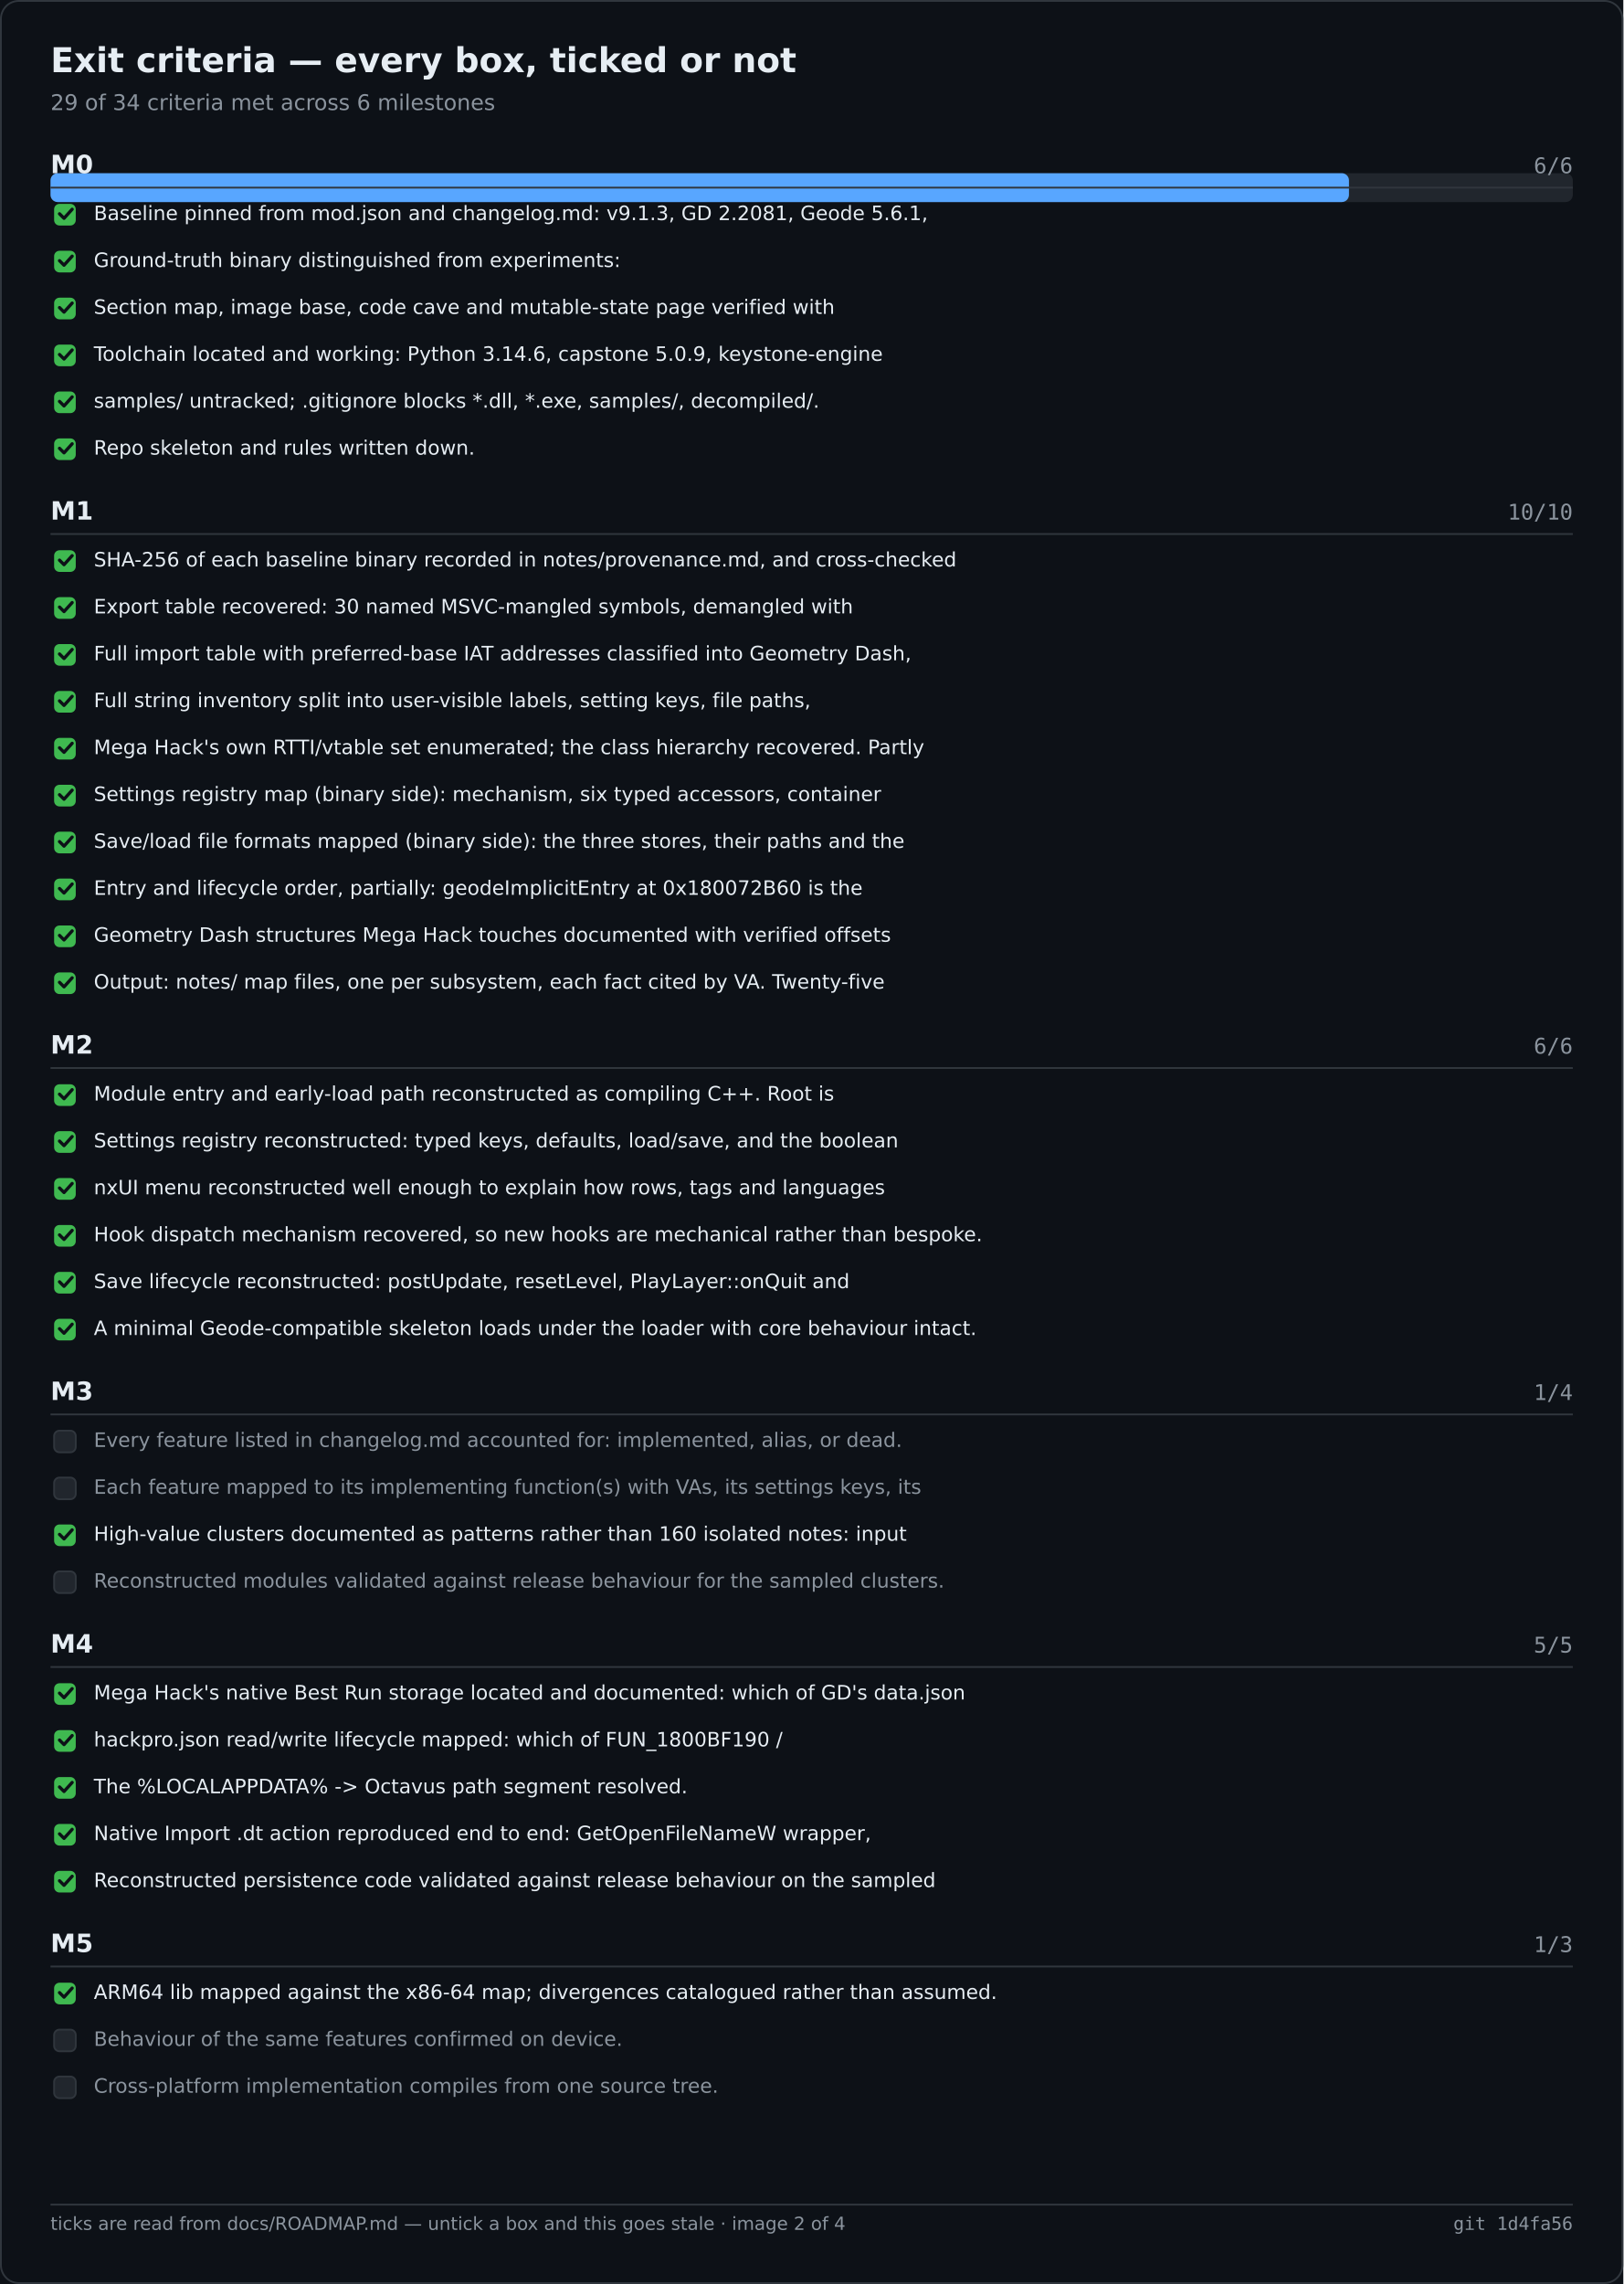
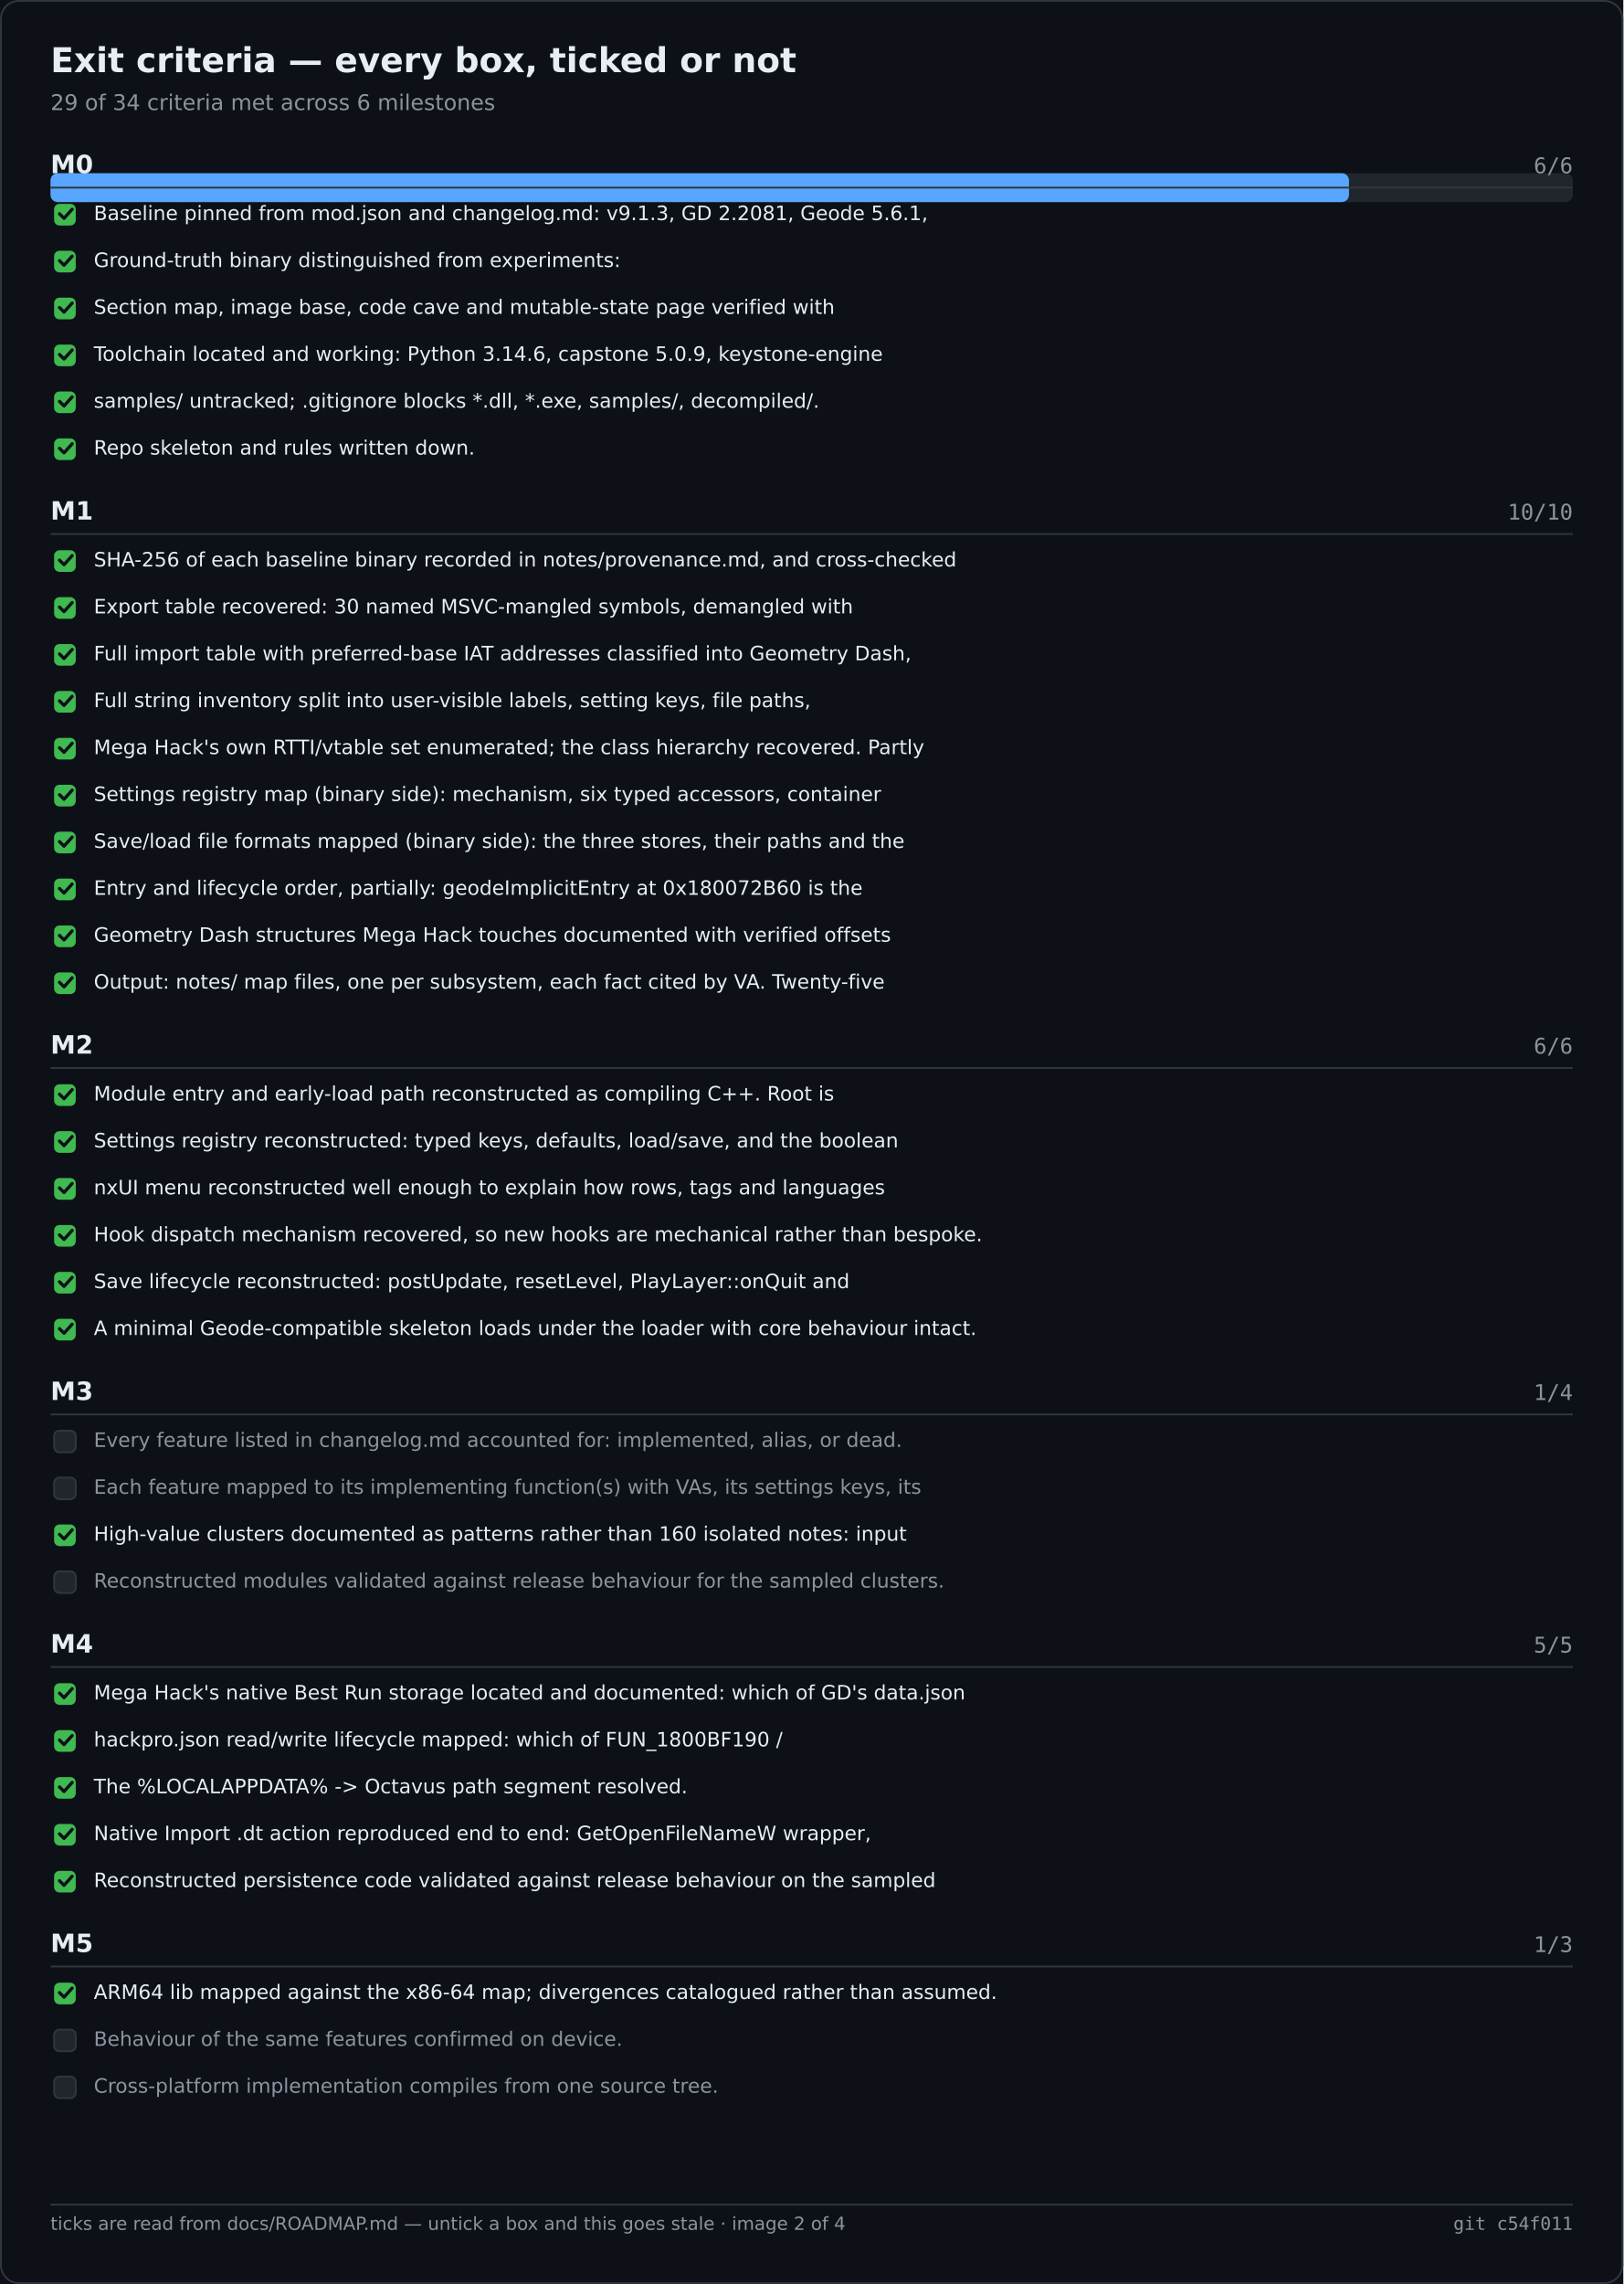
<svg xmlns="http://www.w3.org/2000/svg" width="900" height="1266" viewBox="0 0 900 1266" role="img" aria-label="Exit criteria — every box, ticked or not">
  <rect width="900" height="1266" fill="#0d1117" />
  <rect x="0.5" y="0.5" width="899" height="1265" fill="none" stroke="#30363d" rx="10" />
  <text x="28" y="40" font-family="Segoe UI,DejaVu Sans,Helvetica,sans-serif" font-size="19" font-weight="600" fill="#e6edf3">Exit criteria — every box, ticked or not</text>
  <text x="28" y="61" font-family="Segoe UI,DejaVu Sans,Helvetica,sans-serif" font-size="12" fill="#8b949e">29 of 34 criteria met across 6 milestones</text>
  <rect x="28.0" y="96.0" width="844.0" height="16.0" fill="#21262d" rx="4" />
  <rect x="28.0" y="96.0" width="719.9" height="16.0" fill="#58a6ff" rx="4" />
  <text x="28.0" y="96.0" font-family="Segoe UI,DejaVu Sans,Helvetica,sans-serif" font-size="14" fill="#e6edf3" font-weight="600">M0</text>
  <text x="872.0" y="96.0" font-family="Cascadia Mono,Consolas,DejaVu Sans Mono,monospace" font-size="12" fill="#8b949e" text-anchor="end">6/6</text>
  <text x="28.0" y="288.0" font-family="Segoe UI,DejaVu Sans,Helvetica,sans-serif" font-size="14" fill="#e6edf3" font-weight="600">M1</text>
  <text x="872.0" y="288.0" font-family="Cascadia Mono,Consolas,DejaVu Sans Mono,monospace" font-size="12" fill="#8b949e" text-anchor="end">10/10</text>
  <text x="28.0" y="584.0" font-family="Segoe UI,DejaVu Sans,Helvetica,sans-serif" font-size="14" fill="#e6edf3" font-weight="600">M2</text>
  <text x="872.0" y="584.0" font-family="Cascadia Mono,Consolas,DejaVu Sans Mono,monospace" font-size="12" fill="#8b949e" text-anchor="end">6/6</text>
  <text x="28.0" y="776.0" font-family="Segoe UI,DejaVu Sans,Helvetica,sans-serif" font-size="14" fill="#e6edf3" font-weight="600">M3</text>
  <text x="872.0" y="776.0" font-family="Cascadia Mono,Consolas,DejaVu Sans Mono,monospace" font-size="12" fill="#8b949e" text-anchor="end">1/4</text>
  <text x="28.0" y="916.0" font-family="Segoe UI,DejaVu Sans,Helvetica,sans-serif" font-size="14" fill="#e6edf3" font-weight="600">M4</text>
  <text x="872.0" y="916.0" font-family="Cascadia Mono,Consolas,DejaVu Sans Mono,monospace" font-size="12" fill="#8b949e" text-anchor="end">5/5</text>
  <text x="28.0" y="1082.0" font-family="Segoe UI,DejaVu Sans,Helvetica,sans-serif" font-size="14" fill="#e6edf3" font-weight="600">M5</text>
  <text x="872.0" y="1082.0" font-family="Cascadia Mono,Consolas,DejaVu Sans Mono,monospace" font-size="12" fill="#8b949e" text-anchor="end">1/3</text>
  <line x1="28.0" y1="104.0" x2="872.0" y2="104.0" stroke="#30363d" stroke-width="1" />
  <rect x="30.0" y="113.0" width="12.0" height="12.0" fill="#3fb950" rx="3" />
  <path d="M33 118.5 l2.5 2.5 l4.5 -5" fill="none" stroke="#0d1117" stroke-width="1.8" stroke-linecap="round" stroke-linejoin="round" />
  <text x="52.0" y="122.0" font-family="Segoe UI,DejaVu Sans,Helvetica,sans-serif" font-size="11" fill="#e6edf3">Baseline pinned from mod.json and changelog.md: v9.1.3, GD 2.2081, Geode 5.6.1,</text>
  <rect x="30.0" y="139.0" width="12.0" height="12.0" fill="#3fb950" rx="3" />
  <path d="M33 144.5 l2.5 2.5 l4.5 -5" fill="none" stroke="#0d1117" stroke-width="1.8" stroke-linecap="round" stroke-linejoin="round" />
  <text x="52.0" y="148.0" font-family="Segoe UI,DejaVu Sans,Helvetica,sans-serif" font-size="11" fill="#e6edf3">Ground-truth binary distinguished from experiments:</text>
  <rect x="30.0" y="165.0" width="12.0" height="12.0" fill="#3fb950" rx="3" />
  <path d="M33 170.5 l2.5 2.5 l4.5 -5" fill="none" stroke="#0d1117" stroke-width="1.8" stroke-linecap="round" stroke-linejoin="round" />
  <text x="52.0" y="174.0" font-family="Segoe UI,DejaVu Sans,Helvetica,sans-serif" font-size="11" fill="#e6edf3">Section map, image base, code cave and mutable-state page verified with</text>
  <rect x="30.0" y="191.0" width="12.0" height="12.0" fill="#3fb950" rx="3" />
  <path d="M33 196.5 l2.5 2.5 l4.5 -5" fill="none" stroke="#0d1117" stroke-width="1.8" stroke-linecap="round" stroke-linejoin="round" />
  <text x="52.0" y="200.0" font-family="Segoe UI,DejaVu Sans,Helvetica,sans-serif" font-size="11" fill="#e6edf3">Toolchain located and working: Python 3.14.6, capstone 5.0.9, keystone-engine</text>
  <rect x="30.0" y="217.0" width="12.0" height="12.0" fill="#3fb950" rx="3" />
  <path d="M33 222.5 l2.5 2.5 l4.5 -5" fill="none" stroke="#0d1117" stroke-width="1.8" stroke-linecap="round" stroke-linejoin="round" />
  <text x="52.0" y="226.0" font-family="Segoe UI,DejaVu Sans,Helvetica,sans-serif" font-size="11" fill="#e6edf3">samples/ untracked; .gitignore blocks *.dll, *.exe, samples/, decompiled/.</text>
  <rect x="30.0" y="243.0" width="12.0" height="12.0" fill="#3fb950" rx="3" />
  <path d="M33 248.5 l2.5 2.5 l4.5 -5" fill="none" stroke="#0d1117" stroke-width="1.8" stroke-linecap="round" stroke-linejoin="round" />
  <text x="52.0" y="252.0" font-family="Segoe UI,DejaVu Sans,Helvetica,sans-serif" font-size="11" fill="#e6edf3">Repo skeleton and rules written down.</text>
  <line x1="28.0" y1="296.0" x2="872.0" y2="296.0" stroke="#30363d" stroke-width="1" />
  <rect x="30.0" y="305.0" width="12.0" height="12.0" fill="#3fb950" rx="3" />
  <path d="M33 310.5 l2.5 2.5 l4.5 -5" fill="none" stroke="#0d1117" stroke-width="1.8" stroke-linecap="round" stroke-linejoin="round" />
  <text x="52.0" y="314.0" font-family="Segoe UI,DejaVu Sans,Helvetica,sans-serif" font-size="11" fill="#e6edf3">SHA-256 of each baseline binary recorded in notes/provenance.md, and cross-checked</text>
  <rect x="30.0" y="331.0" width="12.0" height="12.0" fill="#3fb950" rx="3" />
  <path d="M33 336.5 l2.5 2.5 l4.5 -5" fill="none" stroke="#0d1117" stroke-width="1.8" stroke-linecap="round" stroke-linejoin="round" />
  <text x="52.0" y="340.0" font-family="Segoe UI,DejaVu Sans,Helvetica,sans-serif" font-size="11" fill="#e6edf3">Export table recovered: 30 named MSVC-mangled symbols, demangled with</text>
  <rect x="30.0" y="357.0" width="12.0" height="12.0" fill="#3fb950" rx="3" />
  <path d="M33 362.5 l2.5 2.5 l4.5 -5" fill="none" stroke="#0d1117" stroke-width="1.8" stroke-linecap="round" stroke-linejoin="round" />
  <text x="52.0" y="366.0" font-family="Segoe UI,DejaVu Sans,Helvetica,sans-serif" font-size="11" fill="#e6edf3">Full import table with preferred-base IAT addresses classified into Geometry Dash,</text>
  <rect x="30.0" y="383.0" width="12.0" height="12.0" fill="#3fb950" rx="3" />
  <path d="M33 388.5 l2.5 2.5 l4.5 -5" fill="none" stroke="#0d1117" stroke-width="1.8" stroke-linecap="round" stroke-linejoin="round" />
  <text x="52.0" y="392.0" font-family="Segoe UI,DejaVu Sans,Helvetica,sans-serif" font-size="11" fill="#e6edf3">Full string inventory split into user-visible labels, setting keys, file paths,</text>
  <rect x="30.0" y="409.0" width="12.0" height="12.0" fill="#3fb950" rx="3" />
  <path d="M33 414.5 l2.5 2.5 l4.5 -5" fill="none" stroke="#0d1117" stroke-width="1.8" stroke-linecap="round" stroke-linejoin="round" />
  <text x="52.0" y="418.0" font-family="Segoe UI,DejaVu Sans,Helvetica,sans-serif" font-size="11" fill="#e6edf3">Mega Hack's own RTTI/vtable set enumerated; the class hierarchy recovered. Partly</text>
  <rect x="30.0" y="435.0" width="12.0" height="12.0" fill="#3fb950" rx="3" />
  <path d="M33 440.5 l2.5 2.5 l4.5 -5" fill="none" stroke="#0d1117" stroke-width="1.8" stroke-linecap="round" stroke-linejoin="round" />
  <text x="52.0" y="444.0" font-family="Segoe UI,DejaVu Sans,Helvetica,sans-serif" font-size="11" fill="#e6edf3">Settings registry map (binary side): mechanism, six typed accessors, container</text>
  <rect x="30.0" y="461.0" width="12.0" height="12.0" fill="#3fb950" rx="3" />
  <path d="M33 466.5 l2.5 2.5 l4.5 -5" fill="none" stroke="#0d1117" stroke-width="1.8" stroke-linecap="round" stroke-linejoin="round" />
  <text x="52.0" y="470.0" font-family="Segoe UI,DejaVu Sans,Helvetica,sans-serif" font-size="11" fill="#e6edf3">Save/load file formats mapped (binary side): the three stores, their paths and the</text>
  <rect x="30.0" y="487.0" width="12.0" height="12.0" fill="#3fb950" rx="3" />
  <path d="M33 492.5 l2.5 2.5 l4.5 -5" fill="none" stroke="#0d1117" stroke-width="1.8" stroke-linecap="round" stroke-linejoin="round" />
  <text x="52.0" y="496.0" font-family="Segoe UI,DejaVu Sans,Helvetica,sans-serif" font-size="11" fill="#e6edf3">Entry and lifecycle order, partially: geodeImplicitEntry at 0x180072B60 is the</text>
  <rect x="30.0" y="513.0" width="12.0" height="12.0" fill="#3fb950" rx="3" />
  <path d="M33 518.5 l2.5 2.5 l4.5 -5" fill="none" stroke="#0d1117" stroke-width="1.8" stroke-linecap="round" stroke-linejoin="round" />
  <text x="52.0" y="522.0" font-family="Segoe UI,DejaVu Sans,Helvetica,sans-serif" font-size="11" fill="#e6edf3">Geometry Dash structures Mega Hack touches documented with verified offsets</text>
  <rect x="30.0" y="539.0" width="12.0" height="12.0" fill="#3fb950" rx="3" />
  <path d="M33 544.5 l2.5 2.5 l4.5 -5" fill="none" stroke="#0d1117" stroke-width="1.8" stroke-linecap="round" stroke-linejoin="round" />
  <text x="52.0" y="548.0" font-family="Segoe UI,DejaVu Sans,Helvetica,sans-serif" font-size="11" fill="#e6edf3">Output: notes/ map files, one per subsystem, each fact cited by VA. Twenty-five</text>
  <line x1="28.0" y1="592.0" x2="872.0" y2="592.0" stroke="#30363d" stroke-width="1" />
  <rect x="30.0" y="601.0" width="12.0" height="12.0" fill="#3fb950" rx="3" />
  <path d="M33 606.5 l2.5 2.5 l4.5 -5" fill="none" stroke="#0d1117" stroke-width="1.8" stroke-linecap="round" stroke-linejoin="round" />
  <text x="52.0" y="610.0" font-family="Segoe UI,DejaVu Sans,Helvetica,sans-serif" font-size="11" fill="#e6edf3">Module entry and early-load path reconstructed as compiling C++. Root is</text>
  <rect x="30.0" y="627.0" width="12.0" height="12.0" fill="#3fb950" rx="3" />
  <path d="M33 632.5 l2.5 2.5 l4.5 -5" fill="none" stroke="#0d1117" stroke-width="1.8" stroke-linecap="round" stroke-linejoin="round" />
  <text x="52.0" y="636.0" font-family="Segoe UI,DejaVu Sans,Helvetica,sans-serif" font-size="11" fill="#e6edf3">Settings registry reconstructed: typed keys, defaults, load/save, and the boolean</text>
  <rect x="30.0" y="653.0" width="12.0" height="12.0" fill="#3fb950" rx="3" />
  <path d="M33 658.5 l2.5 2.5 l4.5 -5" fill="none" stroke="#0d1117" stroke-width="1.8" stroke-linecap="round" stroke-linejoin="round" />
  <text x="52.0" y="662.0" font-family="Segoe UI,DejaVu Sans,Helvetica,sans-serif" font-size="11" fill="#e6edf3">nxUI menu reconstructed well enough to explain how rows, tags and languages</text>
  <rect x="30.0" y="679.0" width="12.0" height="12.0" fill="#3fb950" rx="3" />
  <path d="M33 684.5 l2.5 2.5 l4.5 -5" fill="none" stroke="#0d1117" stroke-width="1.8" stroke-linecap="round" stroke-linejoin="round" />
  <text x="52.0" y="688.0" font-family="Segoe UI,DejaVu Sans,Helvetica,sans-serif" font-size="11" fill="#e6edf3">Hook dispatch mechanism recovered, so new hooks are mechanical rather than bespoke.</text>
  <rect x="30.0" y="705.0" width="12.0" height="12.0" fill="#3fb950" rx="3" />
  <path d="M33 710.5 l2.5 2.5 l4.5 -5" fill="none" stroke="#0d1117" stroke-width="1.8" stroke-linecap="round" stroke-linejoin="round" />
  <text x="52.0" y="714.0" font-family="Segoe UI,DejaVu Sans,Helvetica,sans-serif" font-size="11" fill="#e6edf3">Save lifecycle reconstructed: postUpdate, resetLevel, PlayLayer::onQuit and</text>
  <rect x="30.0" y="731.0" width="12.0" height="12.0" fill="#3fb950" rx="3" />
  <path d="M33 736.5 l2.5 2.5 l4.5 -5" fill="none" stroke="#0d1117" stroke-width="1.8" stroke-linecap="round" stroke-linejoin="round" />
  <text x="52.0" y="740.0" font-family="Segoe UI,DejaVu Sans,Helvetica,sans-serif" font-size="11" fill="#e6edf3">A minimal Geode-compatible skeleton loads under the loader with core behaviour intact.</text>
  <line x1="28.0" y1="784.0" x2="872.0" y2="784.0" stroke="#30363d" stroke-width="1" />
  <rect x="30.0" y="793.0" width="12.0" height="12.0" fill="#21262d" rx="3" stroke="#30363d" stroke-width="1" />
  <text x="52.0" y="802.0" font-family="Segoe UI,DejaVu Sans,Helvetica,sans-serif" font-size="11" fill="#8b949e">Every feature listed in changelog.md accounted for: implemented, alias, or dead.</text>
  <rect x="30.0" y="819.0" width="12.0" height="12.0" fill="#21262d" rx="3" stroke="#30363d" stroke-width="1" />
  <text x="52.0" y="828.0" font-family="Segoe UI,DejaVu Sans,Helvetica,sans-serif" font-size="11" fill="#8b949e">Each feature mapped to its implementing function(s) with VAs, its settings keys, its</text>
  <rect x="30.0" y="845.0" width="12.0" height="12.0" fill="#3fb950" rx="3" />
  <path d="M33 850.5 l2.5 2.5 l4.5 -5" fill="none" stroke="#0d1117" stroke-width="1.8" stroke-linecap="round" stroke-linejoin="round" />
  <text x="52.0" y="854.0" font-family="Segoe UI,DejaVu Sans,Helvetica,sans-serif" font-size="11" fill="#e6edf3">High-value clusters documented as patterns rather than 160 isolated notes: input</text>
  <rect x="30.0" y="871.0" width="12.0" height="12.0" fill="#21262d" rx="3" stroke="#30363d" stroke-width="1" />
  <text x="52.0" y="880.0" font-family="Segoe UI,DejaVu Sans,Helvetica,sans-serif" font-size="11" fill="#8b949e">Reconstructed modules validated against release behaviour for the sampled clusters.</text>
  <line x1="28.0" y1="924.0" x2="872.0" y2="924.0" stroke="#30363d" stroke-width="1" />
  <rect x="30.0" y="933.0" width="12.0" height="12.0" fill="#3fb950" rx="3" />
  <path d="M33 938.5 l2.5 2.5 l4.5 -5" fill="none" stroke="#0d1117" stroke-width="1.8" stroke-linecap="round" stroke-linejoin="round" />
  <text x="52.0" y="942.0" font-family="Segoe UI,DejaVu Sans,Helvetica,sans-serif" font-size="11" fill="#e6edf3">Mega Hack's native Best Run storage located and documented: which of GD's data.json</text>
  <rect x="30.0" y="959.0" width="12.0" height="12.0" fill="#3fb950" rx="3" />
  <path d="M33 964.5 l2.5 2.5 l4.5 -5" fill="none" stroke="#0d1117" stroke-width="1.8" stroke-linecap="round" stroke-linejoin="round" />
  <text x="52.0" y="968.0" font-family="Segoe UI,DejaVu Sans,Helvetica,sans-serif" font-size="11" fill="#e6edf3">hackpro.json read/write lifecycle mapped: which of FUN_1800BF190 /</text>
  <rect x="30.0" y="985.0" width="12.0" height="12.0" fill="#3fb950" rx="3" />
  <path d="M33 990.5 l2.5 2.5 l4.5 -5" fill="none" stroke="#0d1117" stroke-width="1.8" stroke-linecap="round" stroke-linejoin="round" />
  <text x="52.0" y="994.0" font-family="Segoe UI,DejaVu Sans,Helvetica,sans-serif" font-size="11" fill="#e6edf3">The %LOCALAPPDATA% -&gt; Octavus path segment resolved.</text>
  <rect x="30.0" y="1011.0" width="12.0" height="12.0" fill="#3fb950" rx="3" />
  <path d="M33 1016.5 l2.5 2.5 l4.5 -5" fill="none" stroke="#0d1117" stroke-width="1.8" stroke-linecap="round" stroke-linejoin="round" />
  <text x="52.0" y="1020.0" font-family="Segoe UI,DejaVu Sans,Helvetica,sans-serif" font-size="11" fill="#e6edf3">Native Import .dt action reproduced end to end: GetOpenFileNameW wrapper,</text>
  <rect x="30.0" y="1037.0" width="12.0" height="12.0" fill="#3fb950" rx="3" />
  <path d="M33 1042.5 l2.5 2.5 l4.5 -5" fill="none" stroke="#0d1117" stroke-width="1.8" stroke-linecap="round" stroke-linejoin="round" />
  <text x="52.0" y="1046.0" font-family="Segoe UI,DejaVu Sans,Helvetica,sans-serif" font-size="11" fill="#e6edf3">Reconstructed persistence code validated against release behaviour on the sampled</text>
  <line x1="28.0" y1="1090.0" x2="872.0" y2="1090.0" stroke="#30363d" stroke-width="1" />
  <rect x="30.0" y="1099.0" width="12.0" height="12.0" fill="#3fb950" rx="3" />
  <path d="M33 1104.5 l2.5 2.5 l4.5 -5" fill="none" stroke="#0d1117" stroke-width="1.8" stroke-linecap="round" stroke-linejoin="round" />
  <text x="52.0" y="1108.0" font-family="Segoe UI,DejaVu Sans,Helvetica,sans-serif" font-size="11" fill="#e6edf3">ARM64 lib mapped against the x86-64 map; divergences catalogued rather than assumed.</text>
  <rect x="30.0" y="1125.0" width="12.0" height="12.0" fill="#21262d" rx="3" stroke="#30363d" stroke-width="1" />
  <text x="52.0" y="1134.0" font-family="Segoe UI,DejaVu Sans,Helvetica,sans-serif" font-size="11" fill="#8b949e">Behaviour of the same features confirmed on device.</text>
  <rect x="30.0" y="1151.0" width="12.0" height="12.0" fill="#21262d" rx="3" stroke="#30363d" stroke-width="1" />
  <text x="52.0" y="1160.0" font-family="Segoe UI,DejaVu Sans,Helvetica,sans-serif" font-size="11" fill="#8b949e">Cross-platform implementation compiles from one source tree.</text>
  <line x1="28.0" y1="1222.0" x2="872.0" y2="1222.0" stroke="#30363d" stroke-width="1" />
  <text x="28.0" y="1236.0" font-family="Segoe UI,DejaVu Sans,Helvetica,sans-serif" font-size="10" fill="#8b949e">ticks are read from docs/ROADMAP.md — untick a box and this goes stale · image 2 of 4</text>
-   <text x="872.0" y="1236.0" font-family="Cascadia Mono,Consolas,DejaVu Sans Mono,monospace" font-size="10" fill="#8b949e" text-anchor="end">git 1d4fa56</text>
+   <text x="872.0" y="1236.0" font-family="Cascadia Mono,Consolas,DejaVu Sans Mono,monospace" font-size="10" fill="#8b949e" text-anchor="end">git c54f011</text>
</svg>
